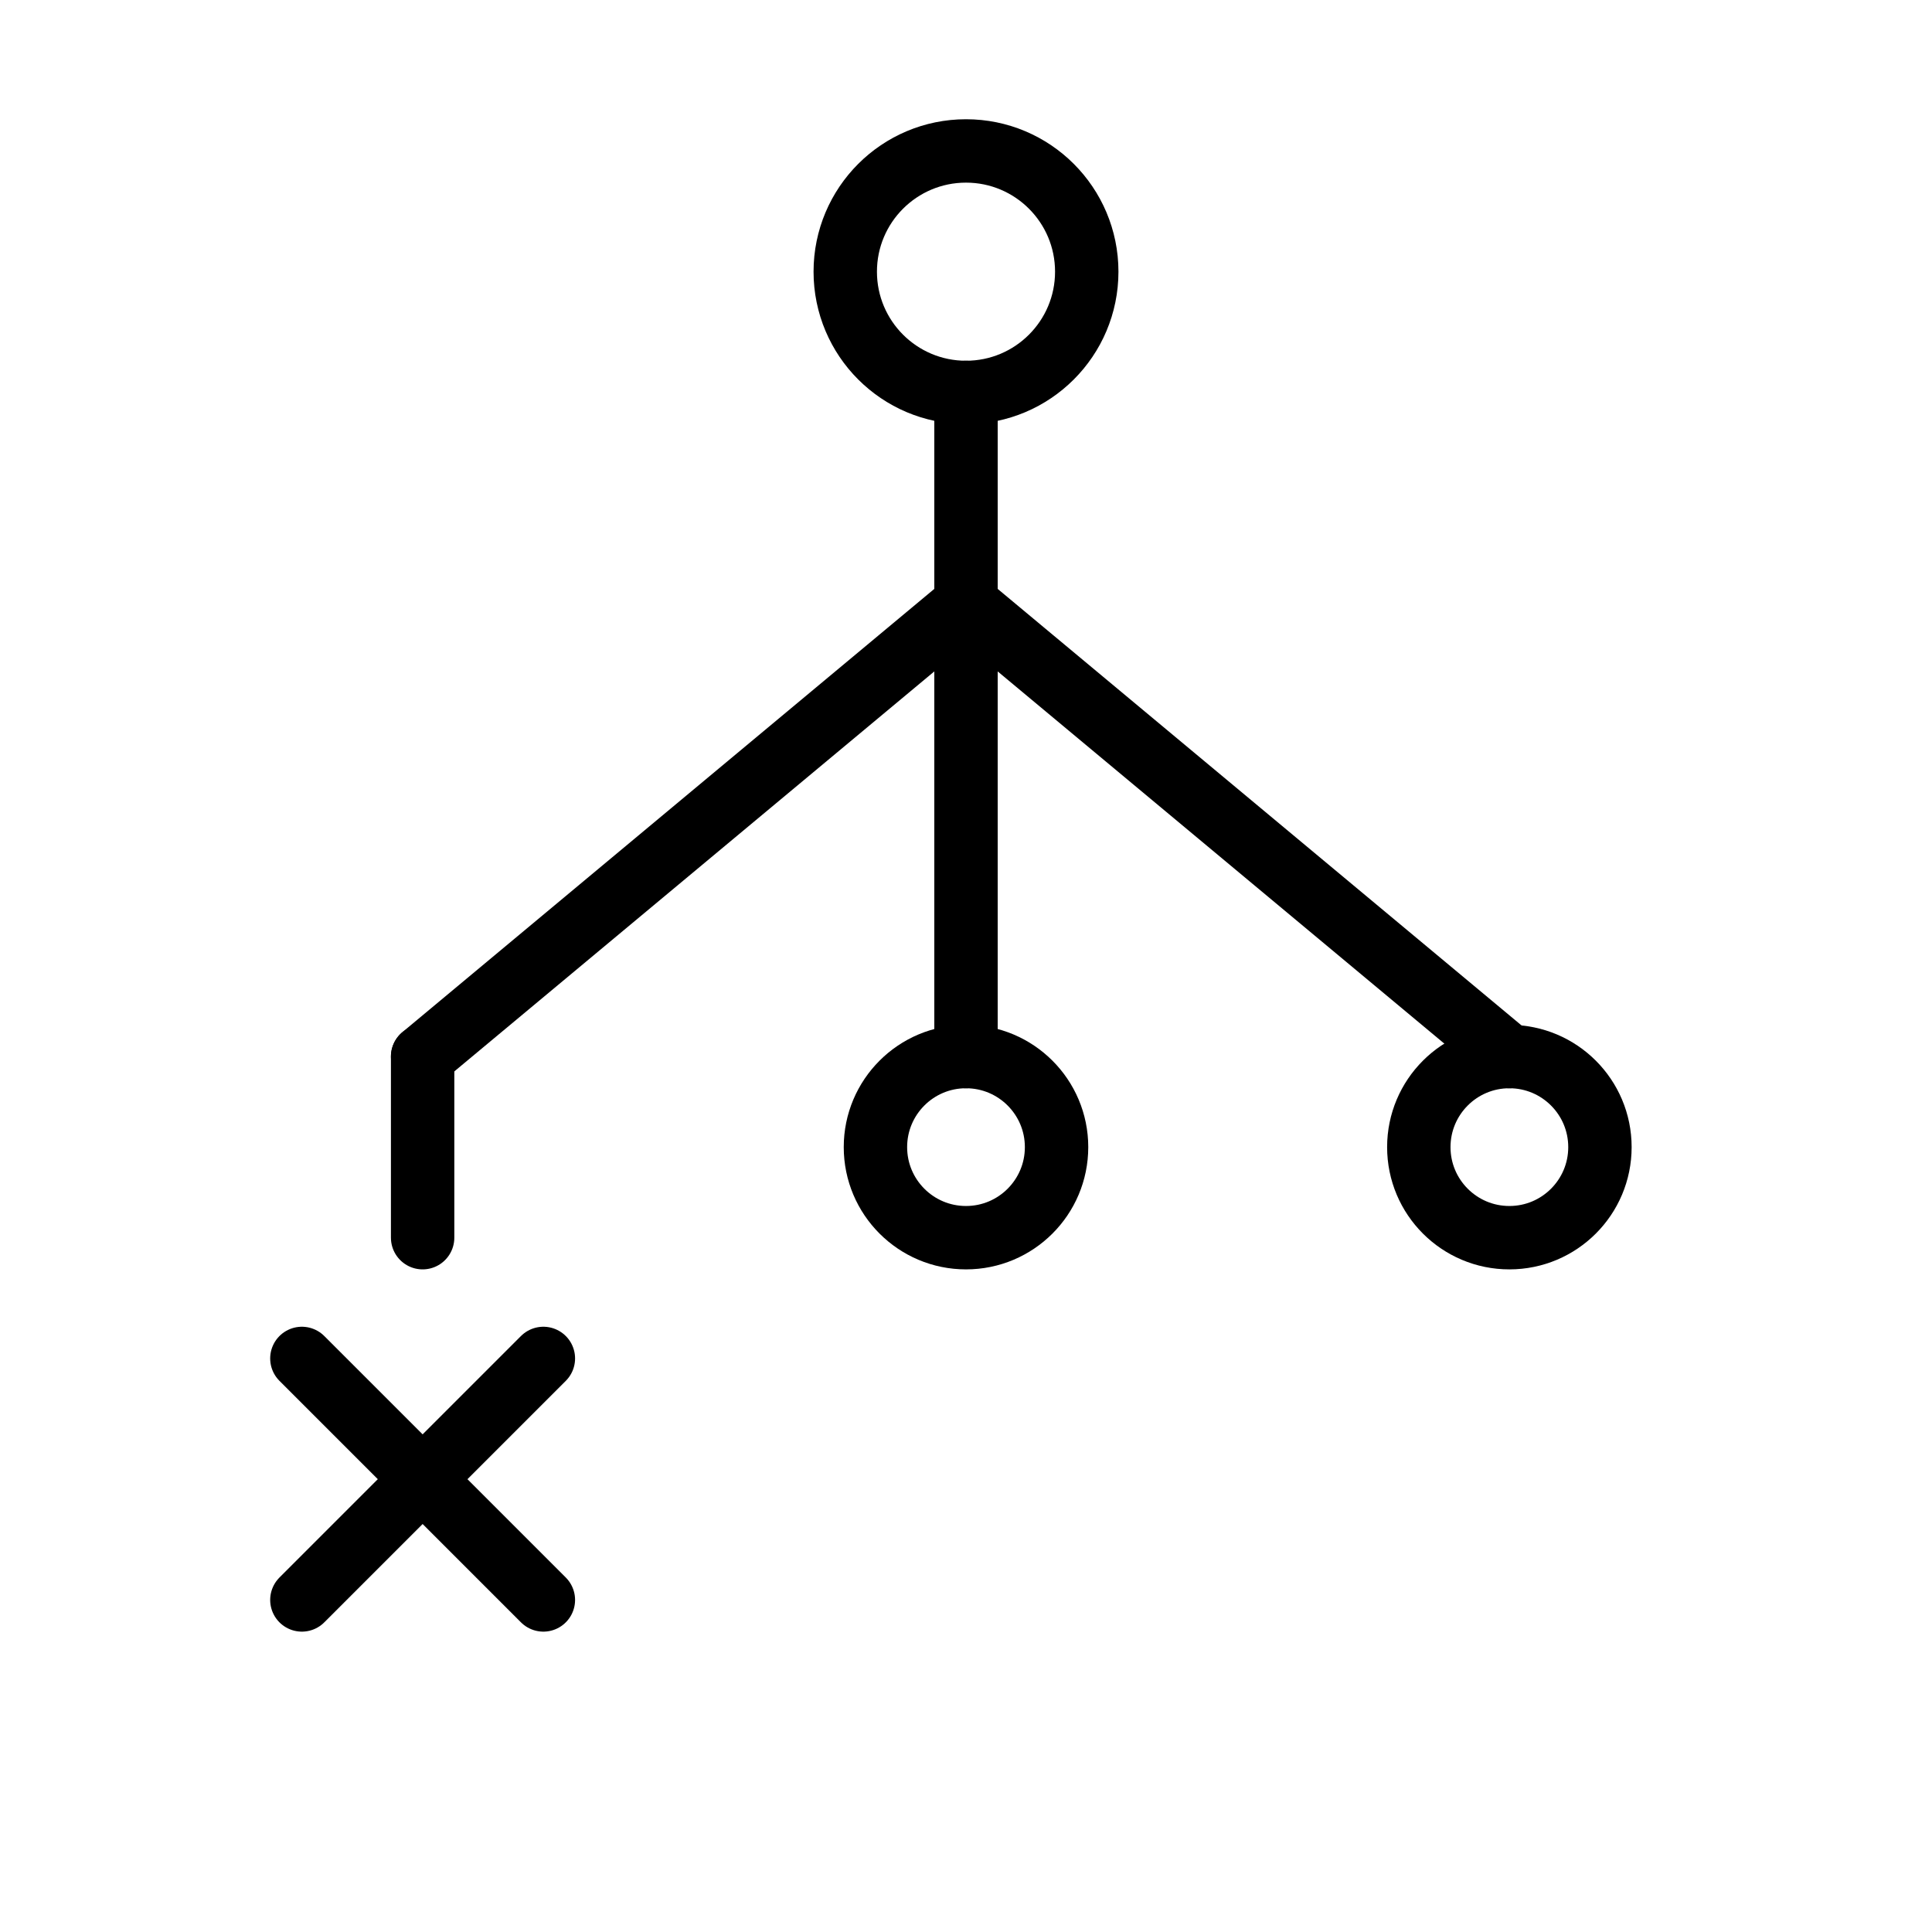
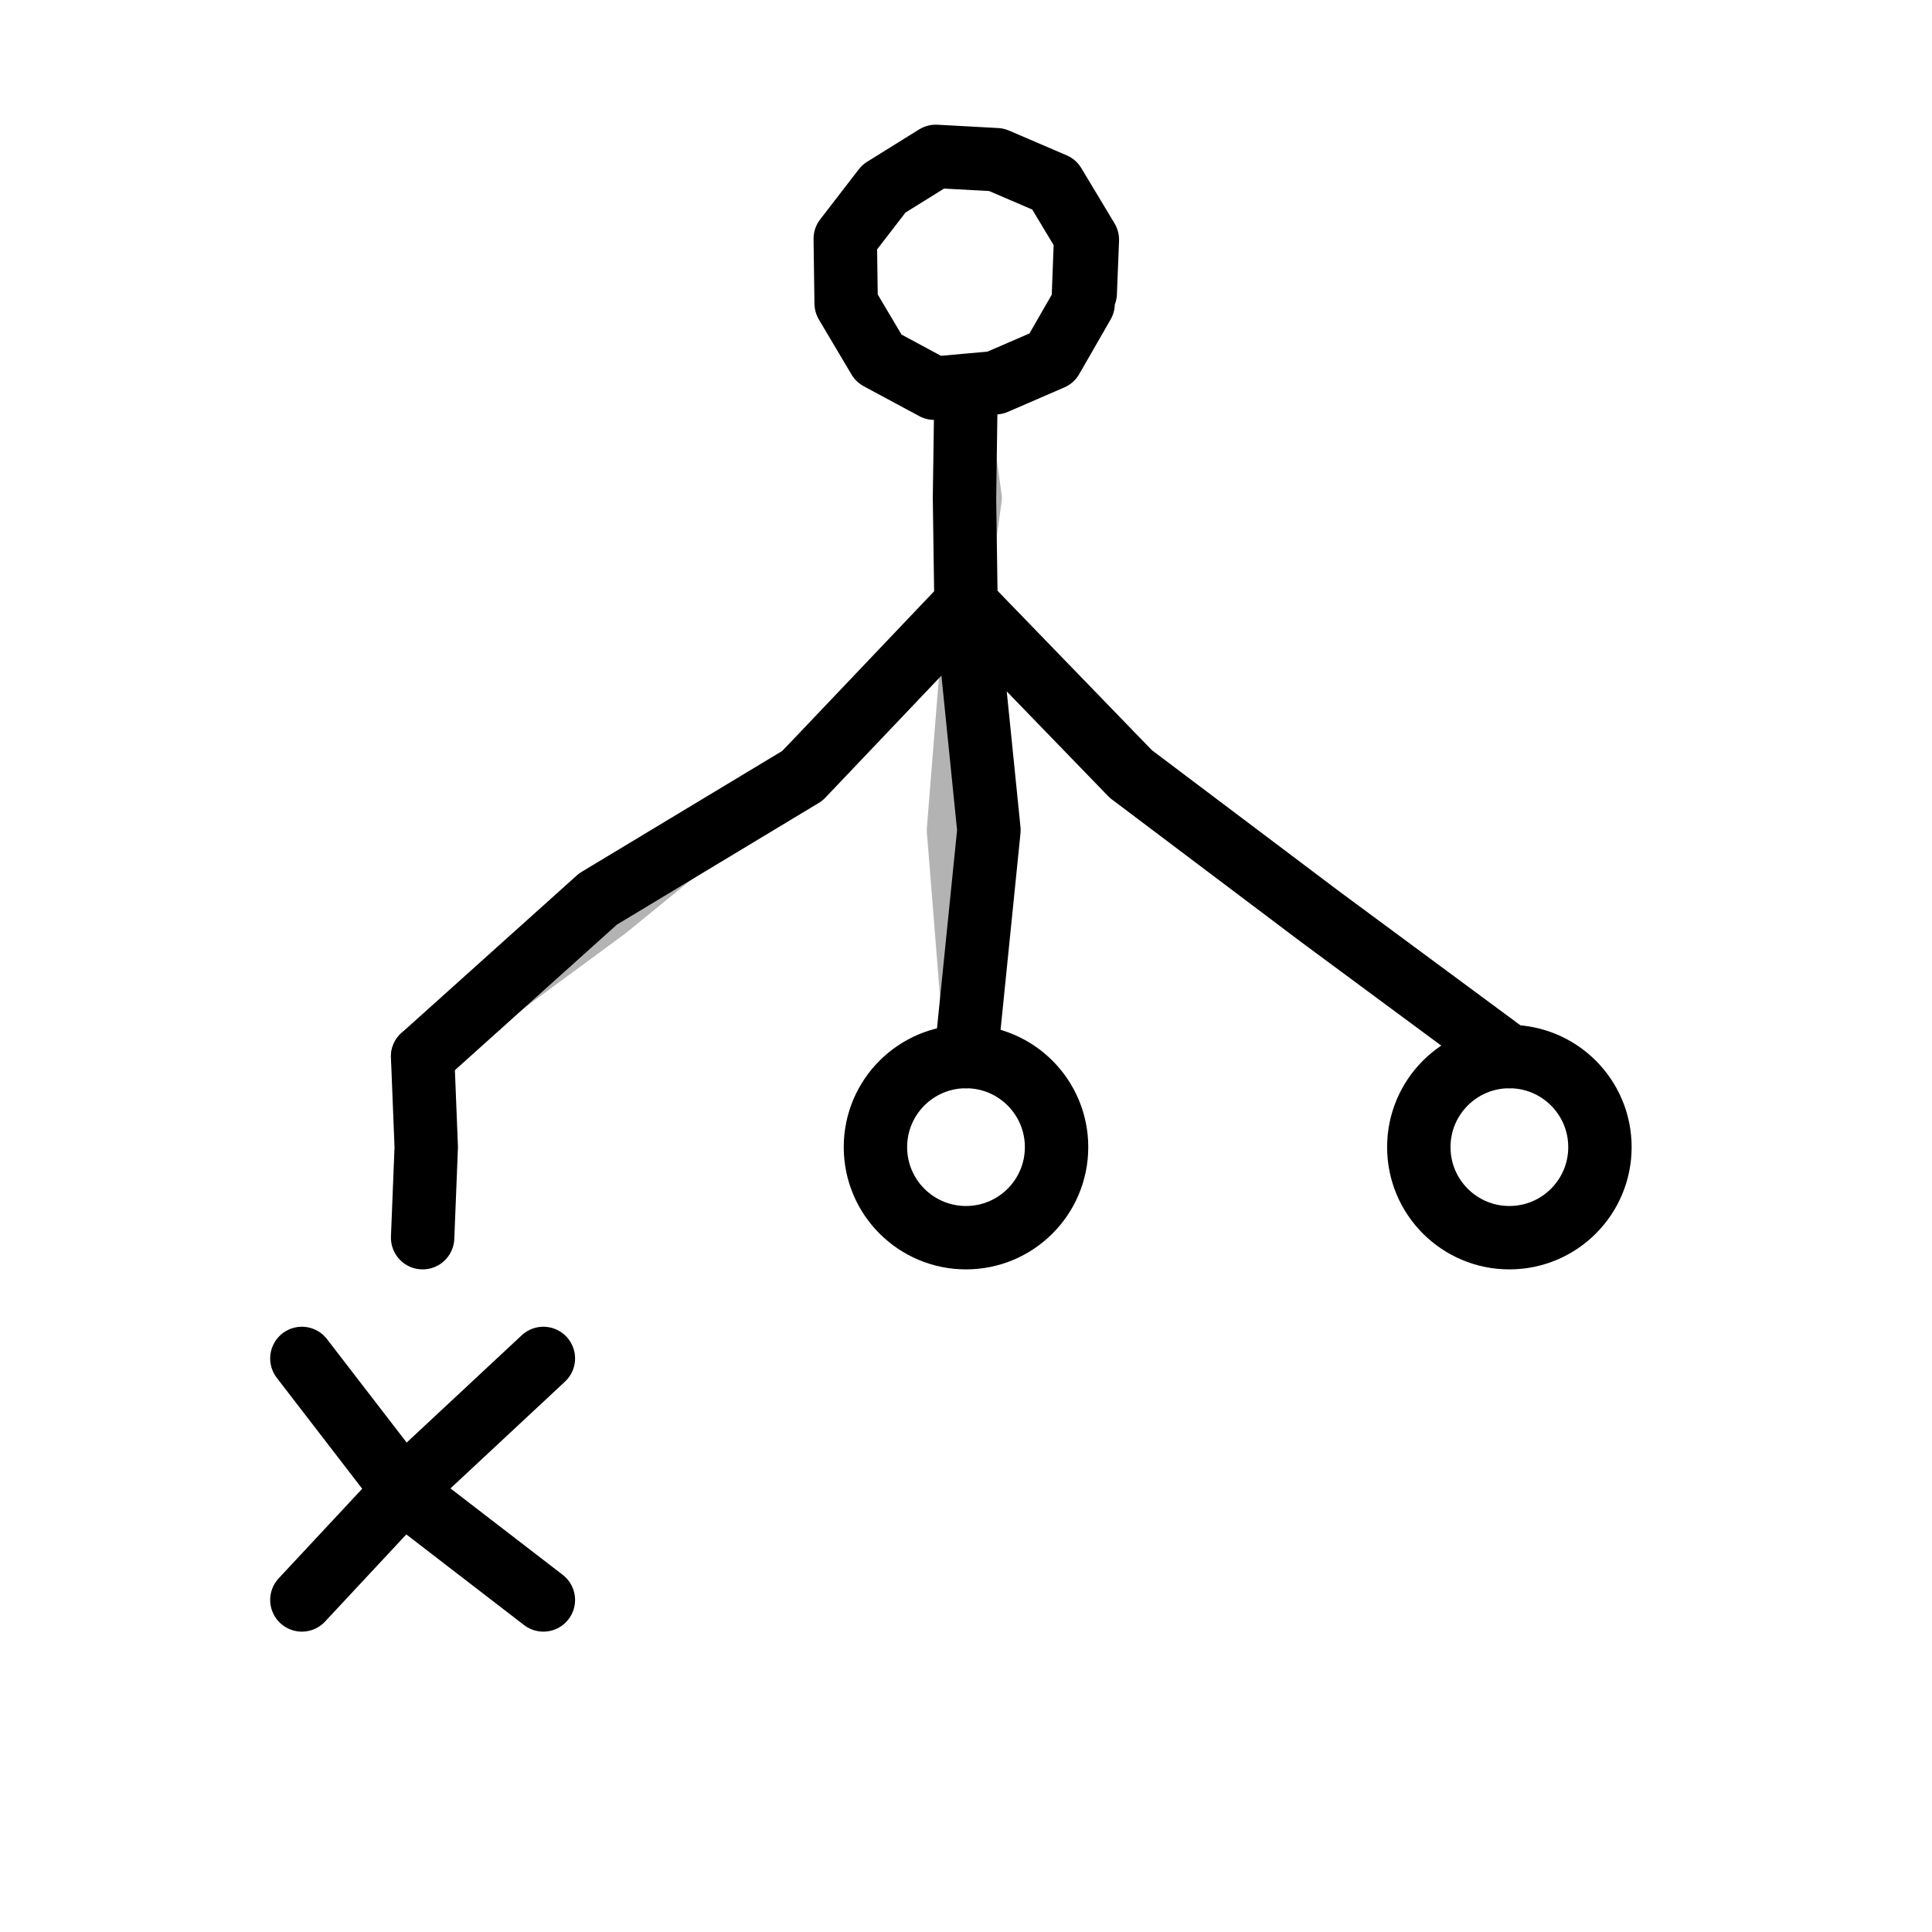
<svg xmlns="http://www.w3.org/2000/svg" viewBox="0 0 64 64" fill="none" stroke="currentColor" stroke-width="2.1" stroke-linecap="round" stroke-linejoin="round" role="presentation" focusable="false">
-   <circle cx="32" cy="9" r="4" />
-   <path d="M32 13v7M32 20L14 35M32 20v15M32 20l18 15" />
-   <path d="M14 35v6M10 45l8 8M18 45l-8 8" />
+   <path d="M35.96 7.96L35.88 10.06L34.84 11.87L32.97 12.68L30.95 12.86L29.11 11.87L28.03 10.05L28 7.91L29.28 6.25L31 5.18L33.01 5.29L34.92 6.11L36.02 7.94L35.95 9.71" />
+   <path d="M32 13L31.95 16.5L32 20M32 20L26.58 25.7L19.81 29.78L14 35M32 20L32.76 27.5L32 35M32 20L37.46 25.64L43.71 30.35L50 35" />
+   <path d="M14 35L14.12 38L14 41M10 45L13.48 49.52L18 53M18 45L13.86 48.86L10 53" />
  <circle cx="32" cy="38" r="3" />
  <circle cx="50" cy="38" r="3" />
+   <path d="M32 13L32.49 16.5L32 20M32 20L26.35 25.42L20.3 30.36L14 35M32 20L31.4 27.5L32 35M32 20L37.45 25.66L43.51 30.59L50 35" opacity="0.3" stroke-width="1.4" />
</svg>
